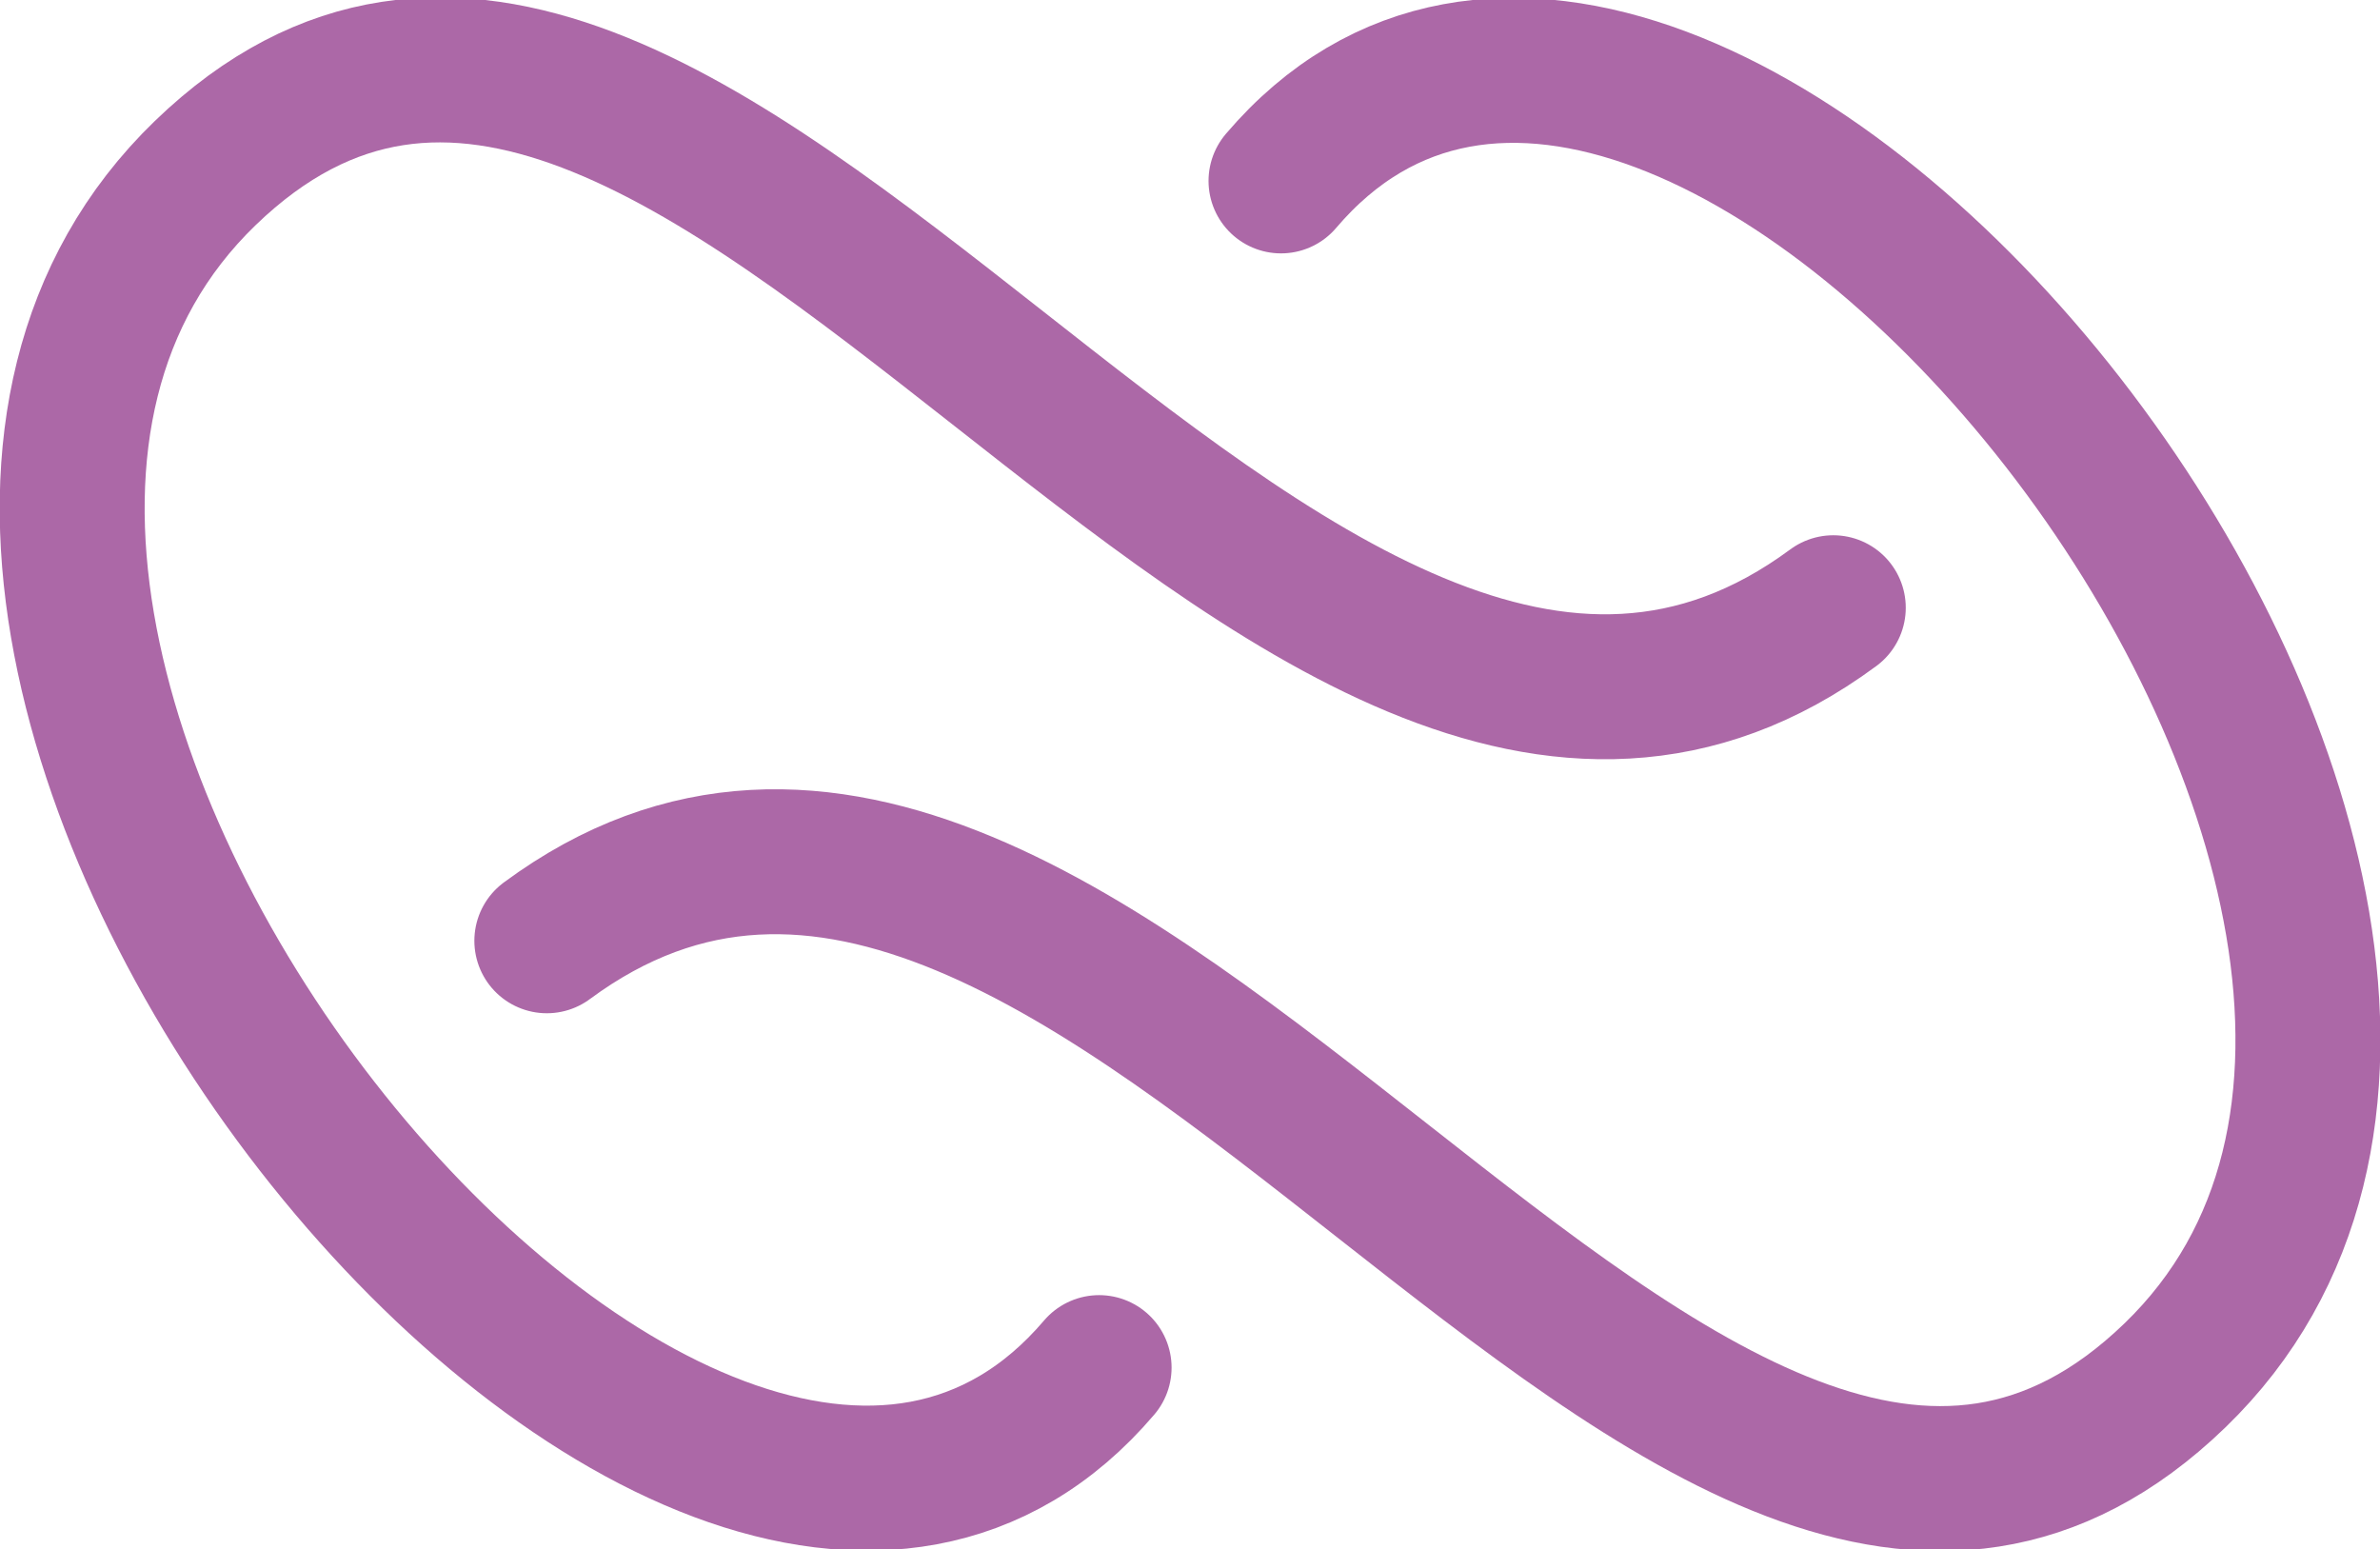
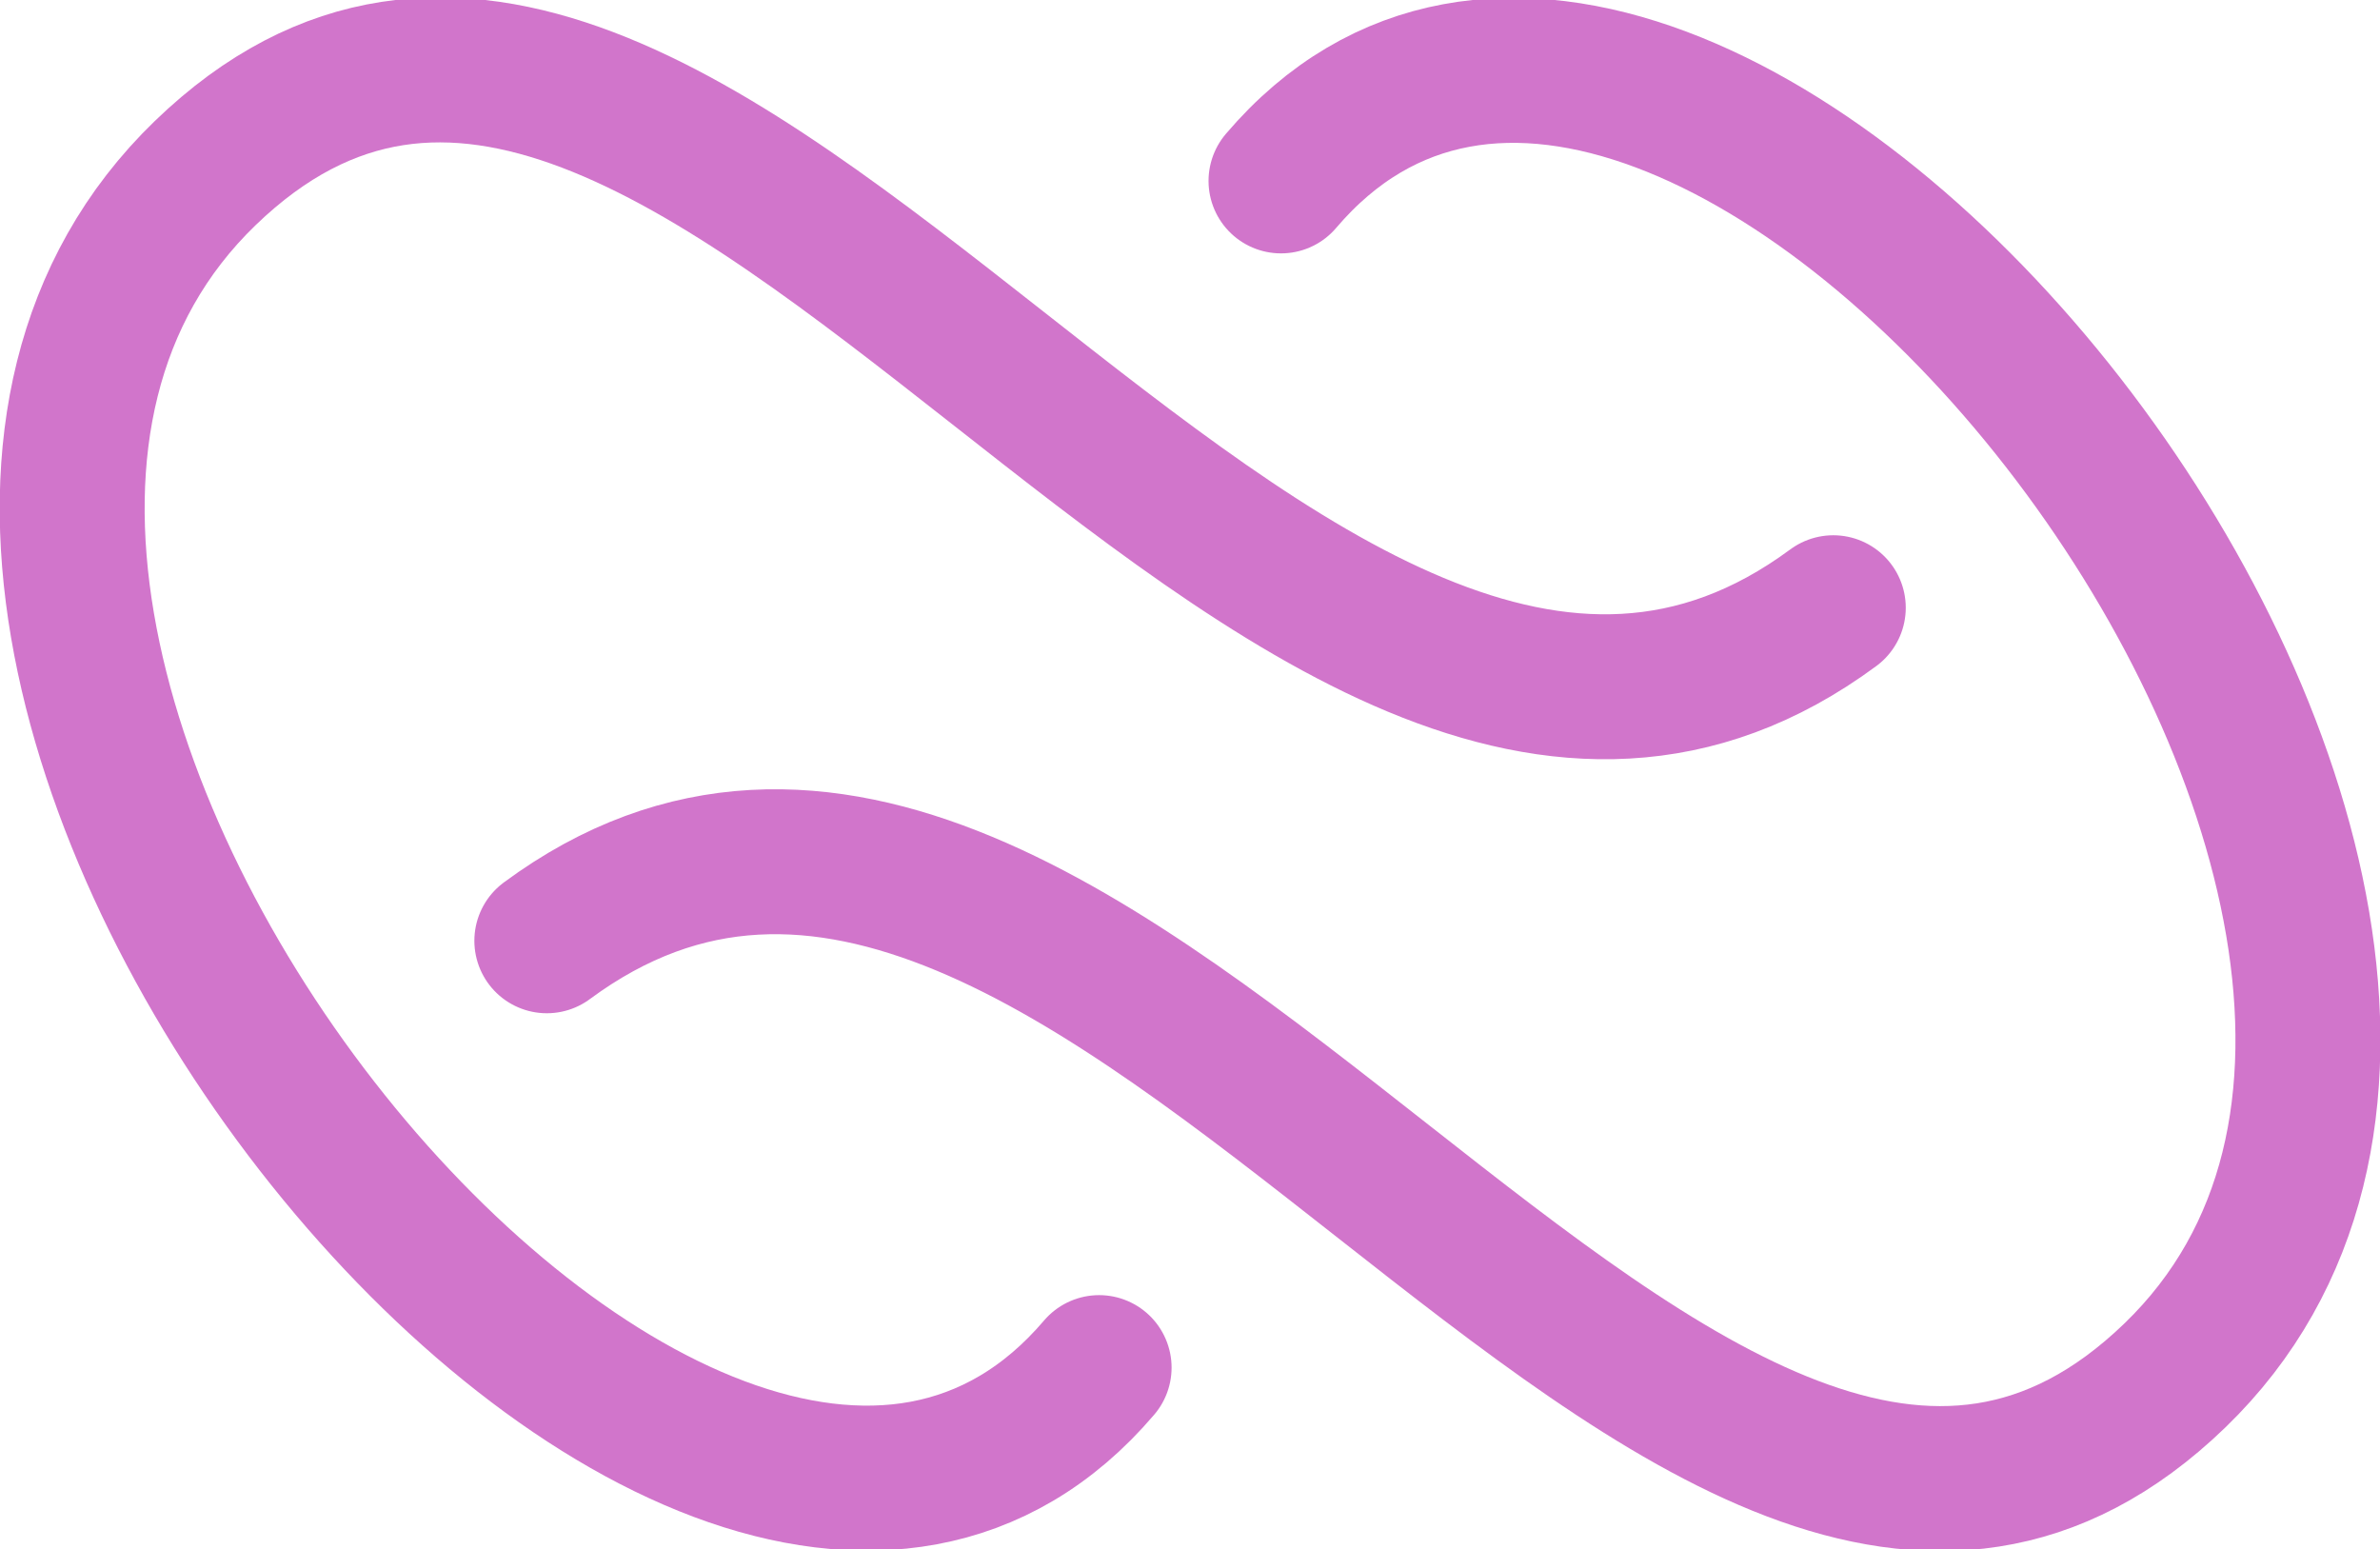
<svg xmlns="http://www.w3.org/2000/svg" width="17.259mm" height="11.229mm" viewBox="0 0 17.259 11.229" version="1.1" id="svg1">
  <defs id="defs1" />
  <g id="layer1" transform="translate(-71.02259,-188.0212)">
-     <path style="fill:none;fill-rule:nonzero;stroke:#ac68a7;stroke-width:1.051;stroke-linecap:round;stroke-linejoin:round;stroke-dasharray:none;stroke-opacity:1" d="m 84.317,192.428 c -3.979,2.94 -8.28,-6.557 -11.806,-3.152 -3.526,3.406 3.526,12.134 6.482,8.662" id="path20" />
-     <path style="fill:none;stroke:#ac68a7;stroke-width:1.051;stroke-linecap:round;stroke-linejoin:round;stroke-dasharray:none;stroke-opacity:1" d="m 74.988,194.843 c 3.979,-2.94 8.28,6.557 11.806,3.152 3.526,-3.406 -3.526,-12.134 -6.482,-8.662" id="path21" />
+     <path style="fill:none;fill-rule:nonzero;stroke:#D175CB;stroke-width:1.051;stroke-linecap:round;stroke-linejoin:round;stroke-dasharray:none;stroke-opacity:1" d="m 84.317,192.428 c -3.979,2.94 -8.28,-6.557 -11.806,-3.152 -3.526,3.406 3.526,12.134 6.482,8.662" id="path20" />
+     <path style="fill:none;stroke:#D175CB;stroke-width:1.051;stroke-linecap:round;stroke-linejoin:round;stroke-dasharray:none;stroke-opacity:1" d="m 74.988,194.843 c 3.979,-2.94 8.28,6.557 11.806,3.152 3.526,-3.406 -3.526,-12.134 -6.482,-8.662" id="path21" />
  </g>
</svg>
